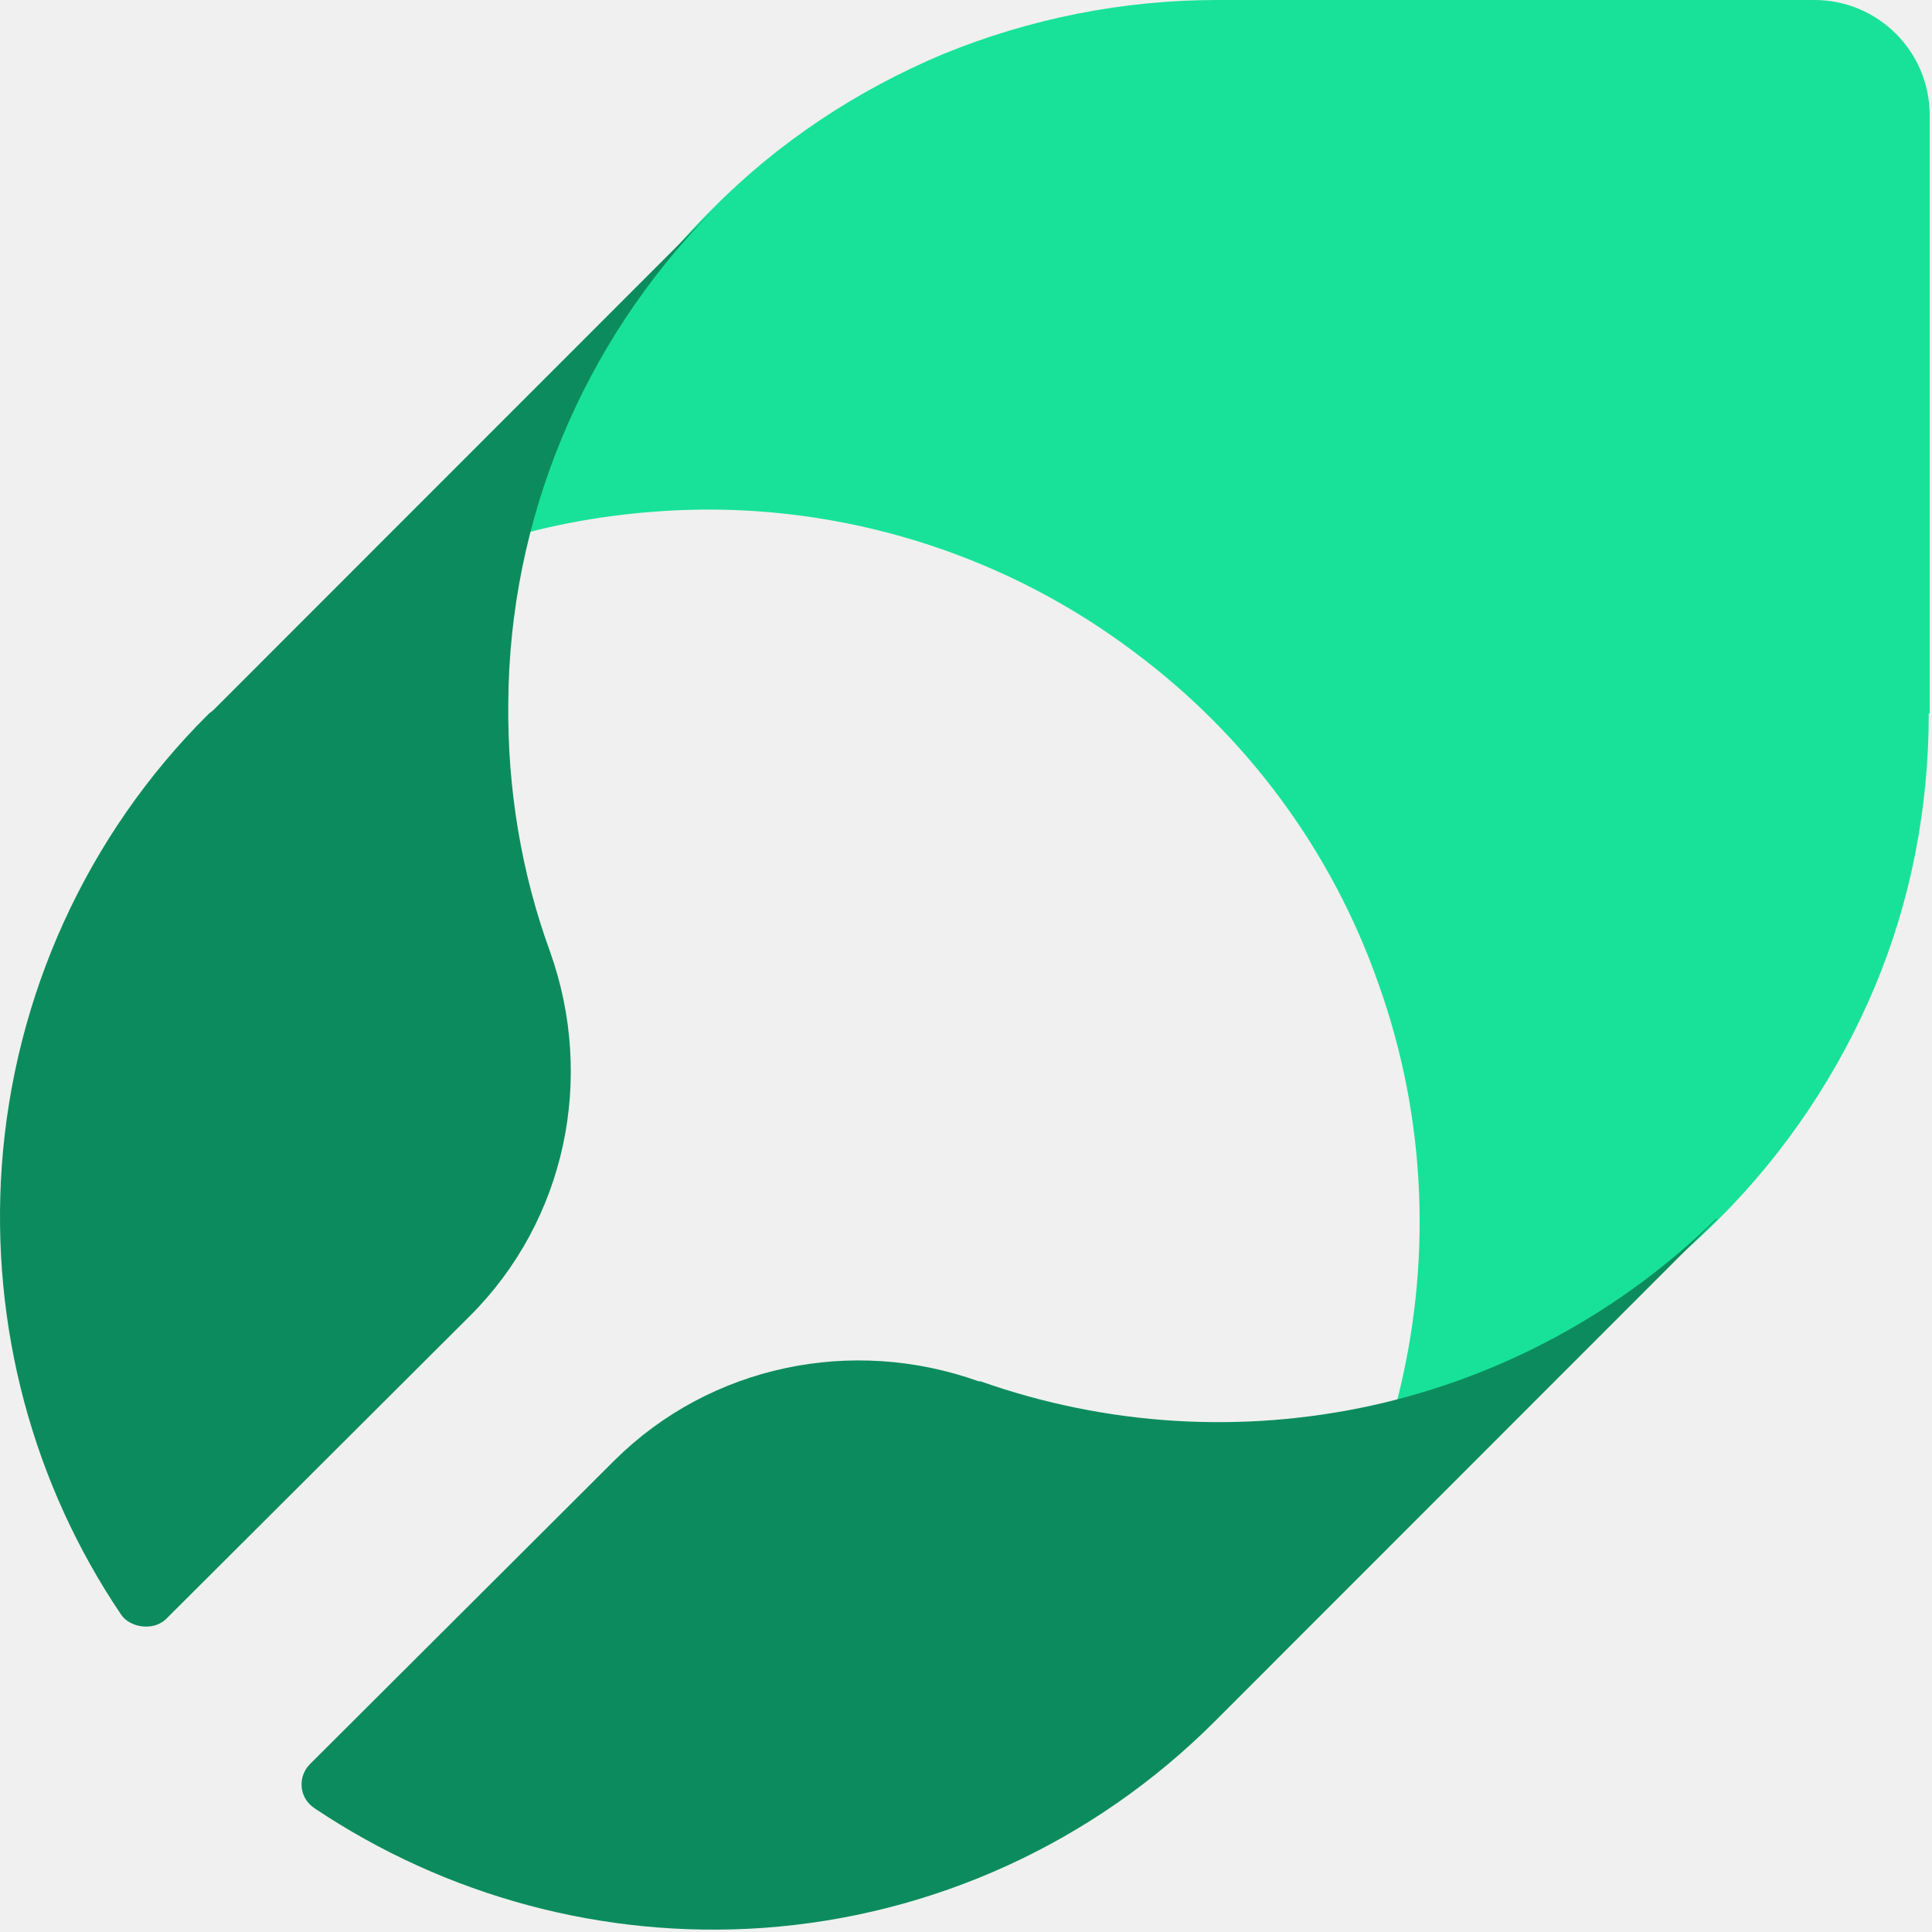
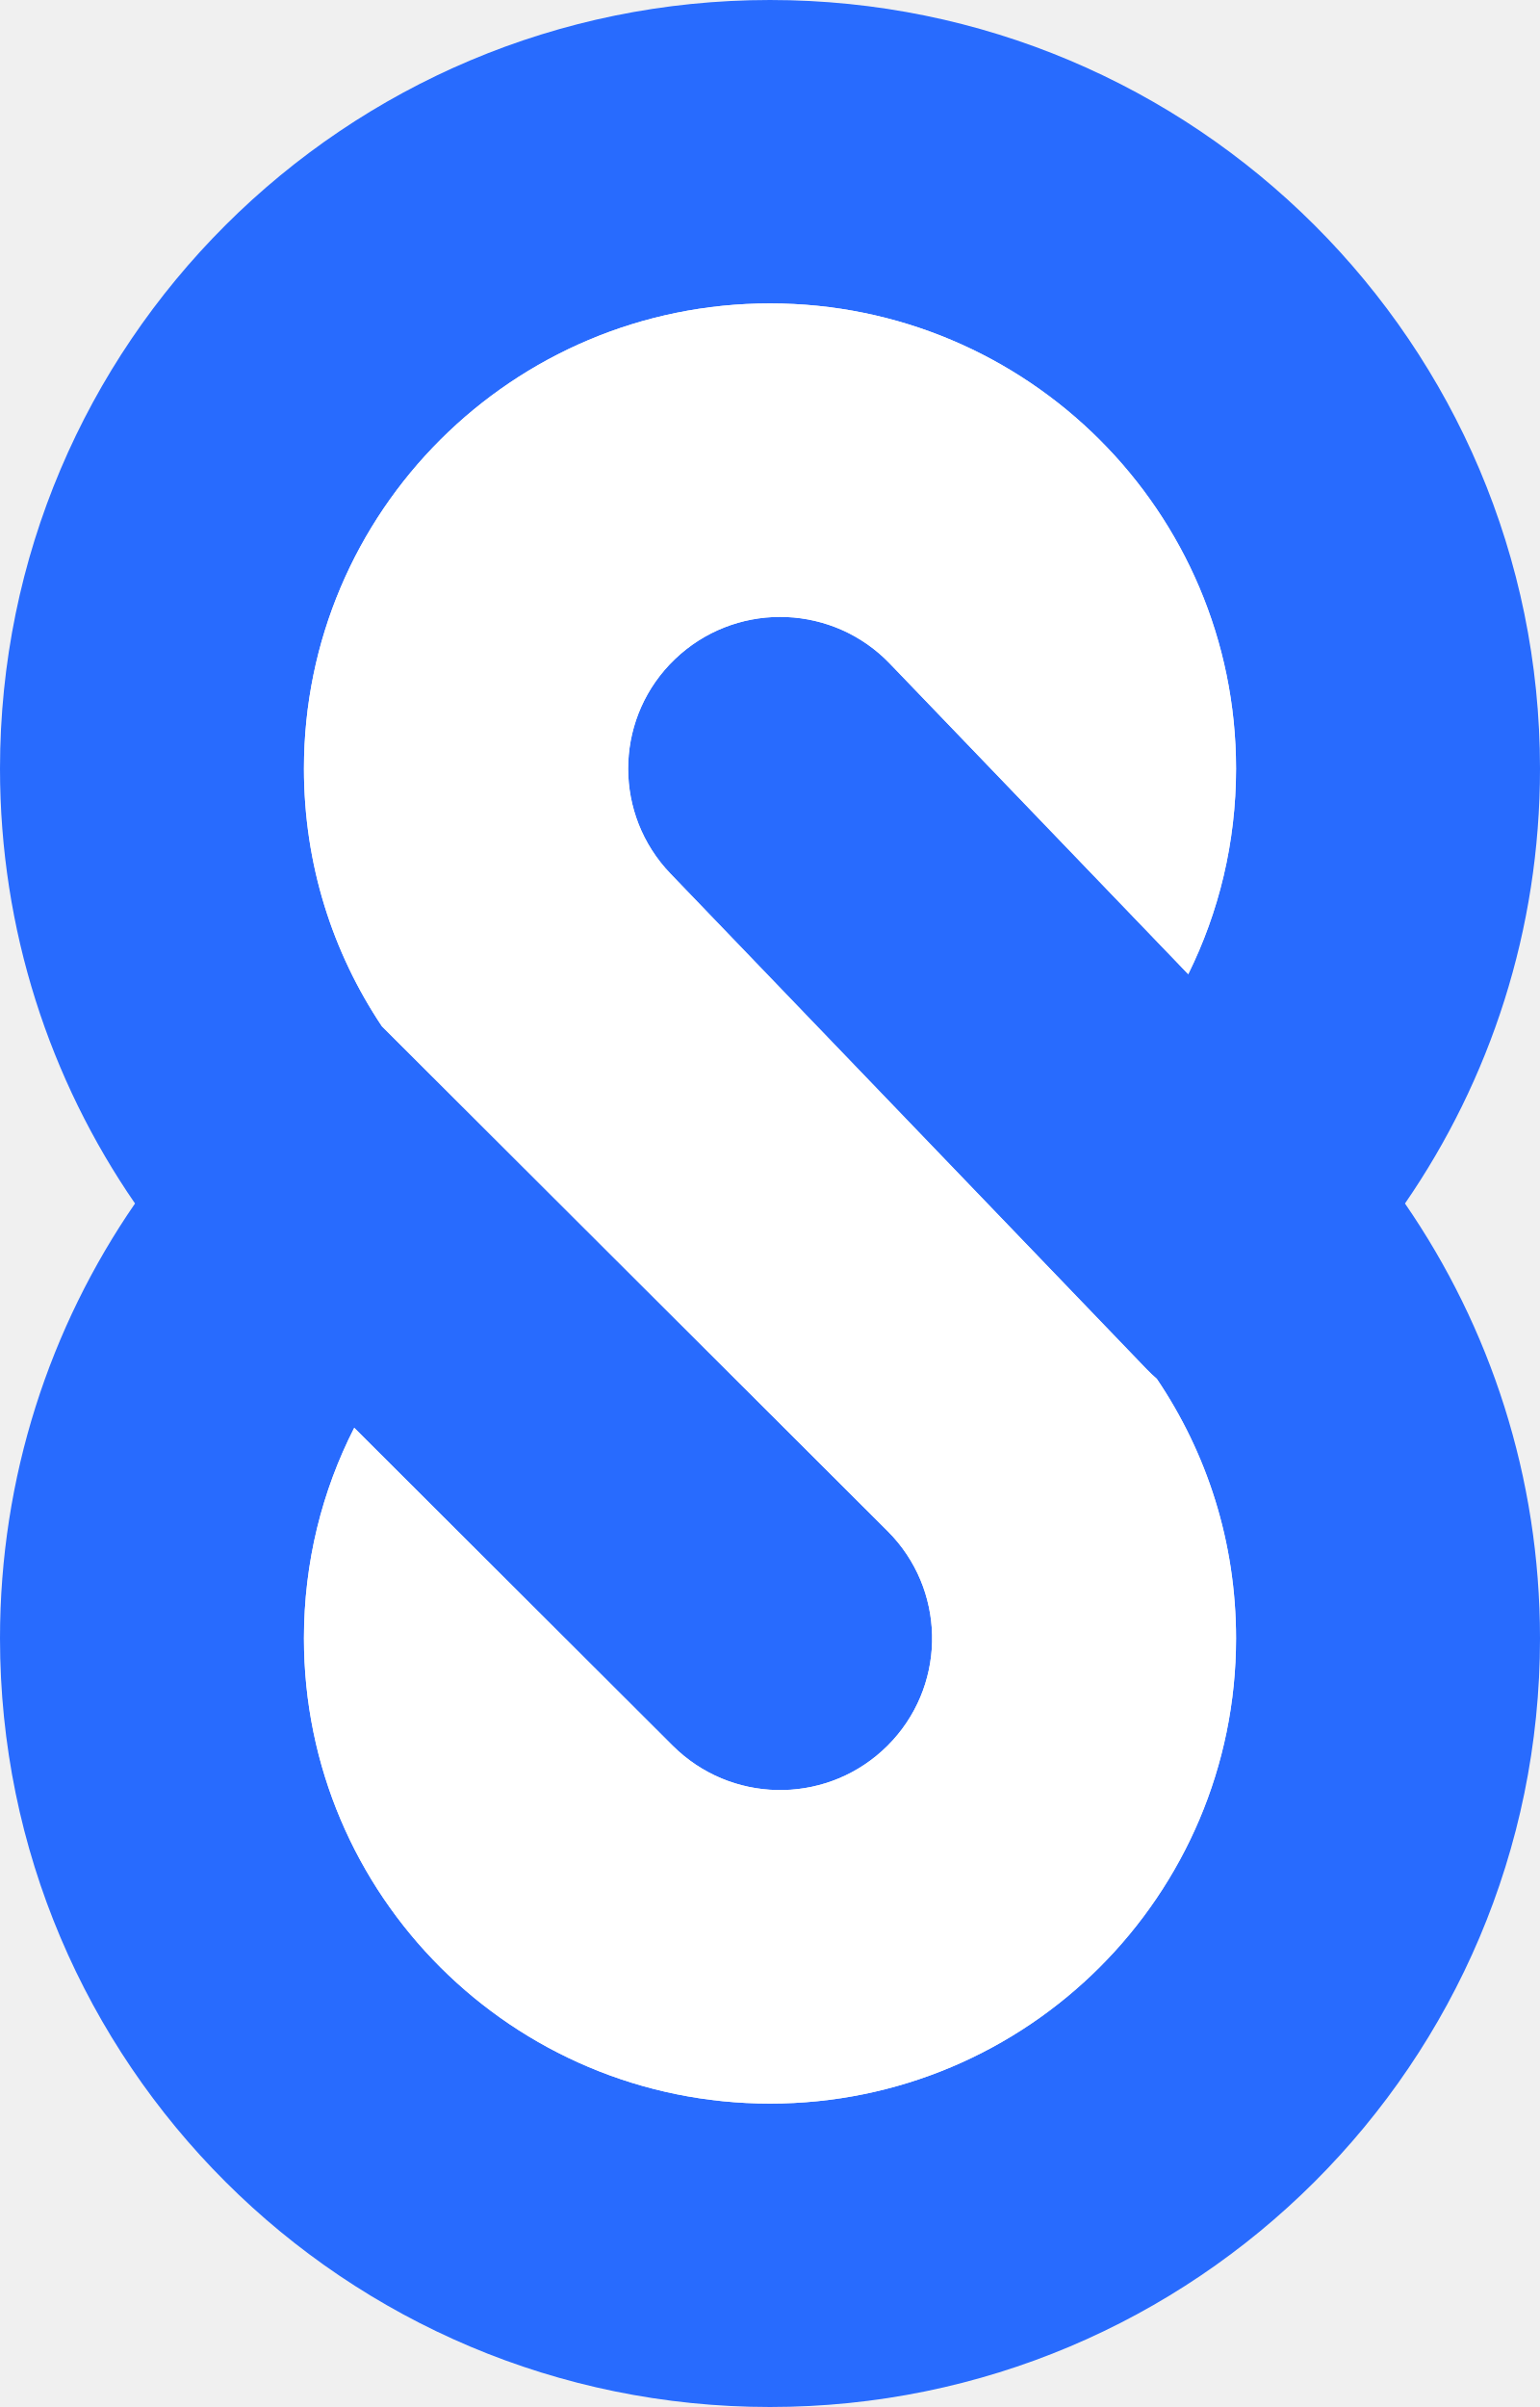
- <svg xmlns="http://www.w3.org/2000/svg" width="502" height="502" viewBox="0 0 502 502" fill="none">
-   <path d="M501.402 185.33V29.962C501.402 13.29 487.876 0 471.453 0H316.156C291.763 0 267.611 4.832 245.15 14.014C222.689 23.438 202.16 36.969 185.012 54.367L183.804 55.575C161.101 78.53 144.92 107.042 136.708 138.454C151.441 134.588 166.656 132.655 181.871 132.413C222.447 131.93 262.298 144.978 294.661 169.383C323.885 191.13 346.104 221.092 358.18 255.645C370.739 290.681 372.188 328.859 362.769 364.862C393.925 356.647 422.666 340.457 445.611 317.744L446.818 316.536C463.966 299.38 477.732 278.841 487.151 256.37C496.571 233.898 501.16 209.735 501.16 185.33H501.402Z" fill="#18E299" />
-   <path d="M132.071 182.706C132.312 135.044 151.32 89.307 184.764 55.125L55.557 184.391C55.076 184.873 54.594 185.113 54.113 185.595C22.593 216.888 3.586 258.774 0.458 303.066C-2.43 344.47 8.397 385.392 31.496 419.575C33.699 422.835 39.677 423.907 43.046 420.778L122.206 341.822C146.989 317.028 154.689 280.198 142.899 247.219C135.44 226.758 131.831 204.852 132.071 182.706Z" fill="#0C8C5E" />
-   <path d="M446.067 316.547C421.284 340.86 390.245 357.71 356.56 365.172C322.634 372.635 287.506 370.468 254.783 358.914C254.783 358.914 254.542 358.914 254.301 358.914C221.338 347.118 184.525 354.821 159.742 379.375L80.581 458.331C77.212 461.701 77.694 467.238 81.784 469.885C115.95 492.754 156.855 503.827 198.24 500.938C242.512 497.809 284.137 478.792 315.656 447.258L316.859 446.054L446.067 316.788V316.547Z" fill="#0C8C5E" />
+ <svg xmlns="http://www.w3.org/2000/svg" width="160" height="250" viewBox="0 0 160 250" fill="none">
+   <path d="M80 0C124.183 0 160 35.742 160 79.832C160 96.597 154.821 112.155 145.972 125C154.821 137.845 160 153.403 160 170.168C160 214.258 124.183 250 80 250C35.817 250 0 214.258 0 170.168C0 153.403 5.179 137.845 14.027 125C5.179 112.155 0 96.597 0 79.832C0 35.742 35.817 0 80 0ZM80 31.513C53.258 31.513 31.579 53.146 31.579 79.832C31.579 89.781 34.561 98.945 39.677 106.595L92.218 159.026L92.778 159.615C98.378 165.8 98.192 175.349 92.218 181.31C86.245 187.271 76.675 187.457 70.477 181.868L69.887 181.31L36.803 148.296C33.461 154.846 31.579 162.26 31.579 170.168C31.579 196.854 53.258 218.487 80 218.487C106.742 218.487 128.421 196.854 128.421 170.168C128.421 160.135 125.387 150.901 120.191 143.212C119.826 142.896 119.47 142.562 119.13 142.209L69.657 90.738L69.11 90.139C63.64 83.839 64.027 74.295 70.123 68.46C76.22 62.625 85.791 62.638 91.871 68.353L92.449 68.926L123.454 101.183C126.633 94.761 128.421 87.532 128.421 79.832C128.421 53.146 106.742 31.513 80 31.513Z" fill="#286BFE" />
+   <path d="M80 31.513C53.258 31.513 31.579 53.146 31.579 79.832C31.579 89.781 34.561 98.945 39.677 106.595L92.218 159.026L92.778 159.615C98.378 165.8 98.192 175.349 92.218 181.31C86.245 187.271 76.675 187.457 70.477 181.868L69.887 181.31L36.803 148.296C33.461 154.846 31.579 162.26 31.579 170.168C31.579 196.854 53.258 218.487 80 218.487C106.742 218.487 128.421 196.854 128.421 170.168C128.421 160.135 125.387 150.901 120.191 143.212C119.826 142.896 119.47 142.562 119.13 142.209L69.657 90.738L69.11 90.139C63.64 83.839 64.027 74.295 70.123 68.46C76.22 62.625 85.791 62.638 91.871 68.353L92.449 68.926L123.454 101.183C126.633 94.761 128.421 87.532 128.421 79.832C128.421 53.146 106.742 31.513 80 31.513Z" fill="white" />
</svg>
